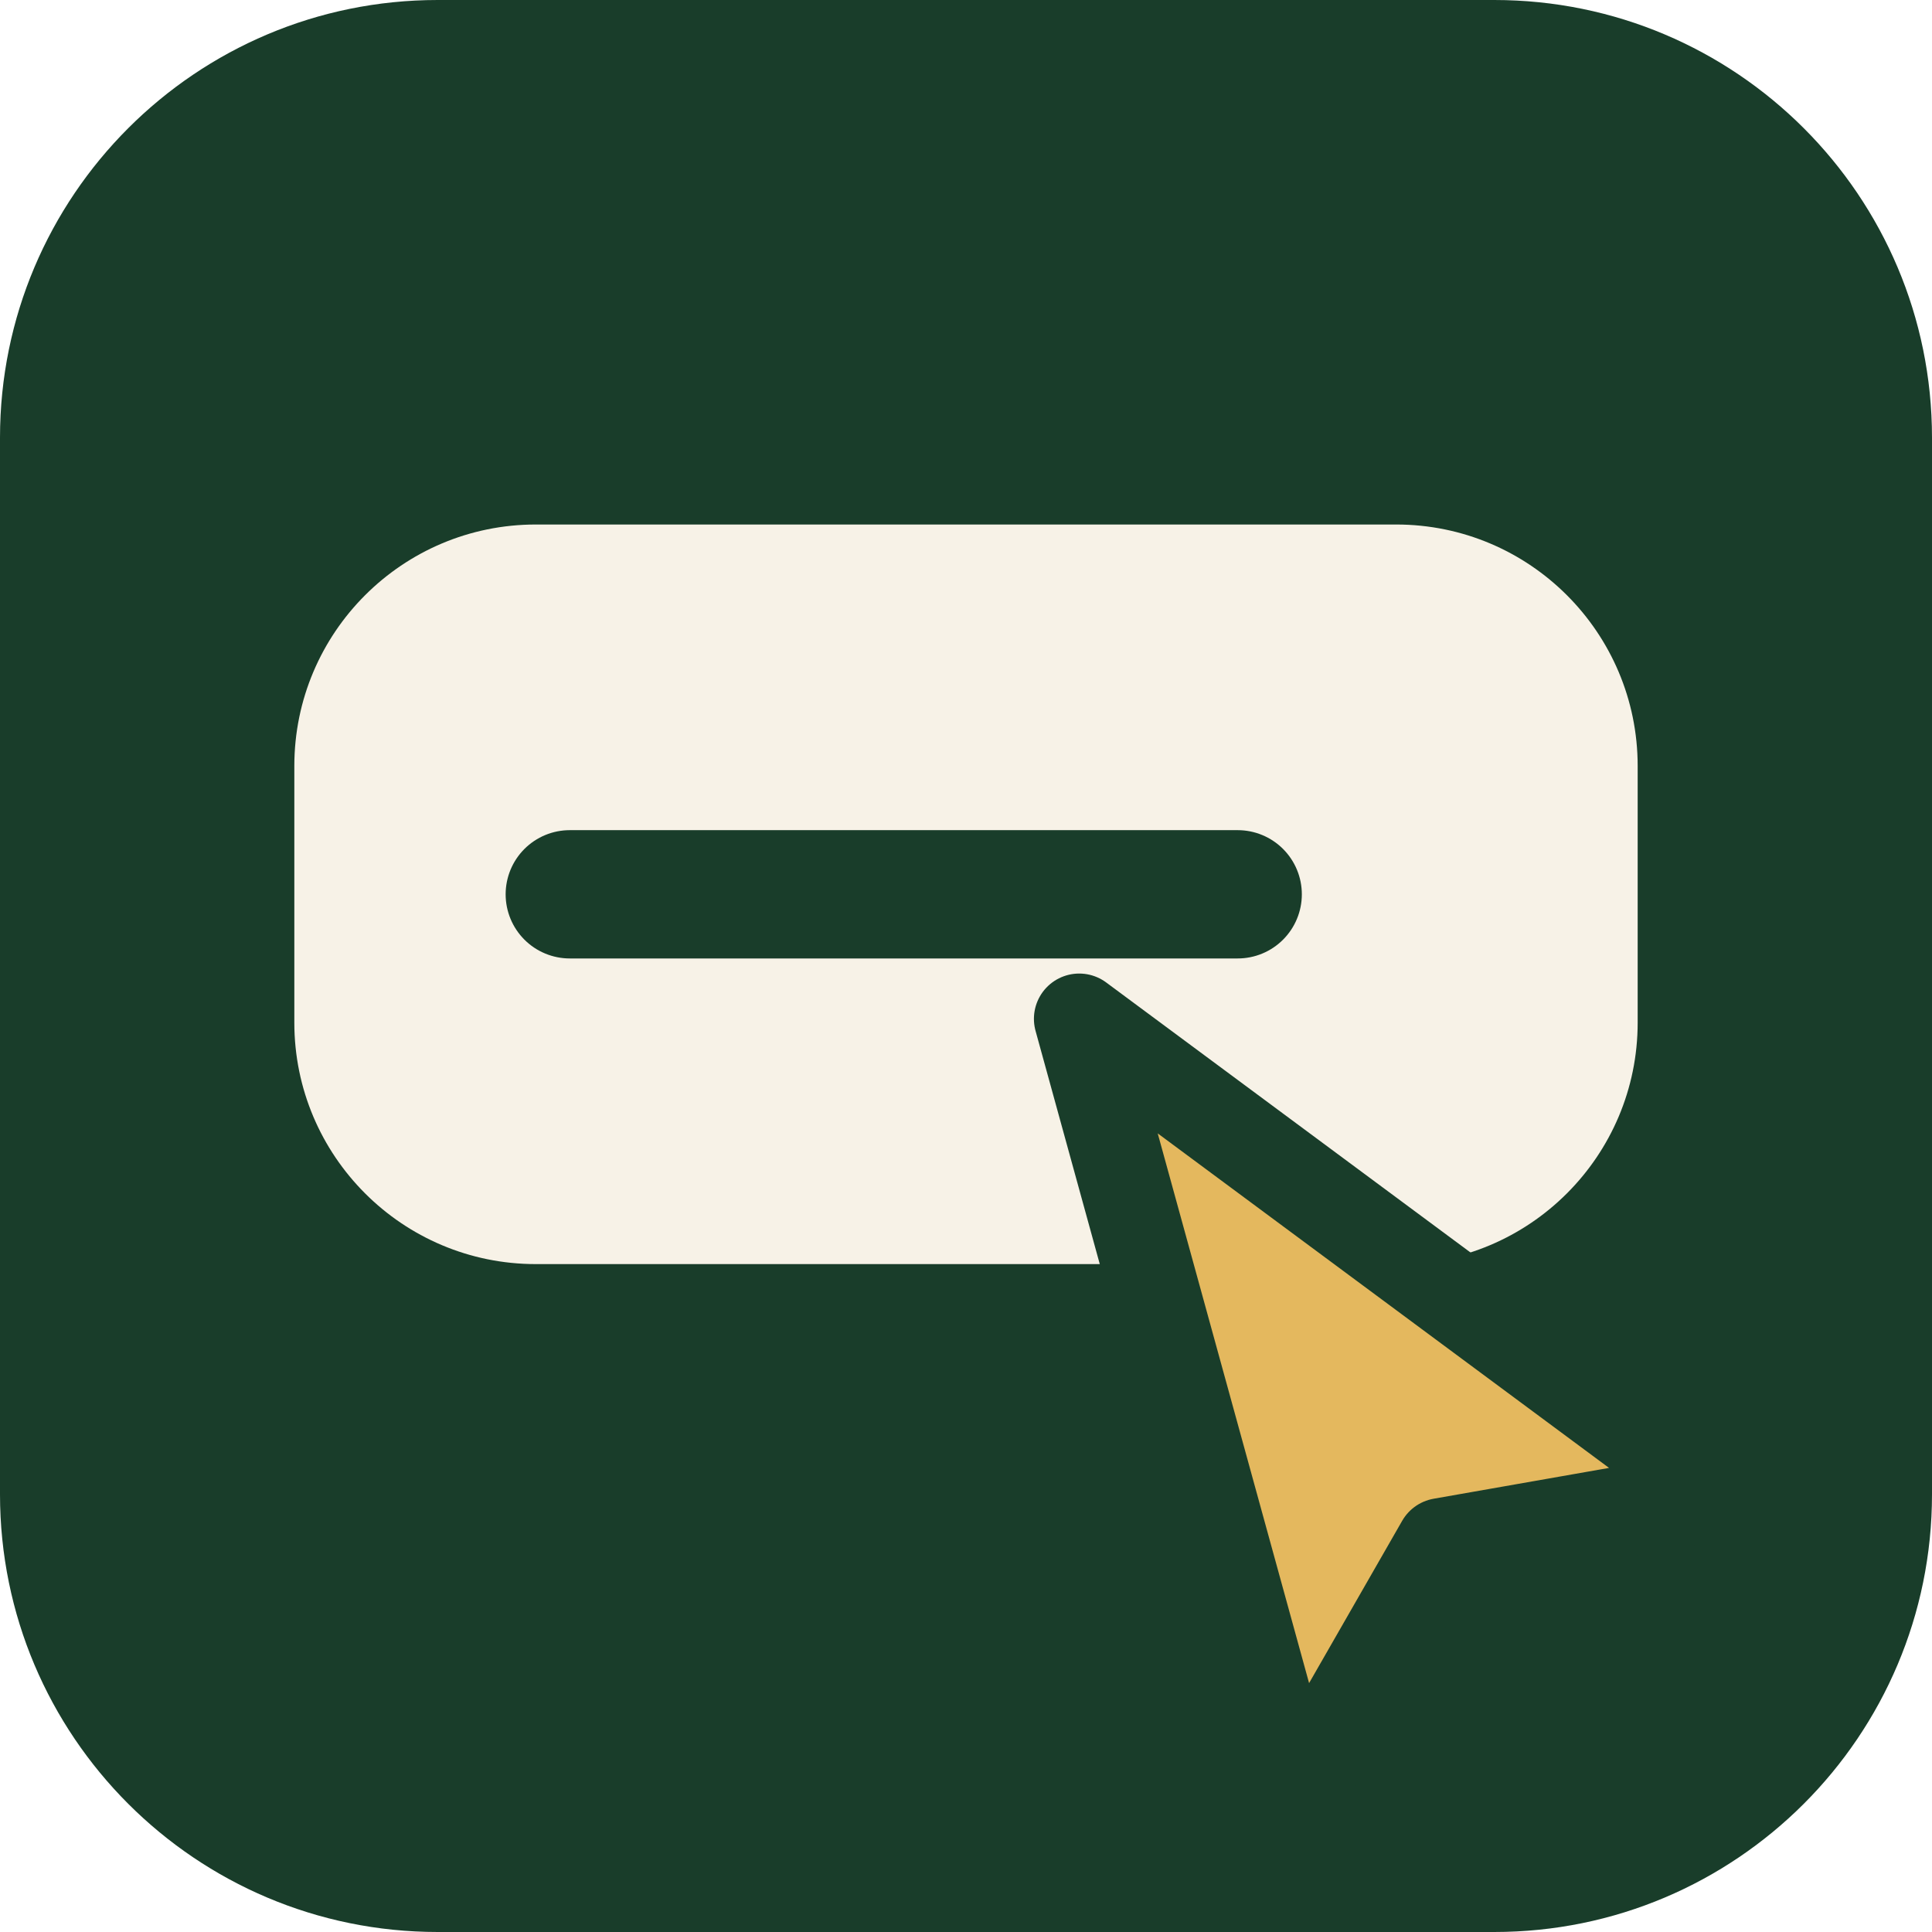
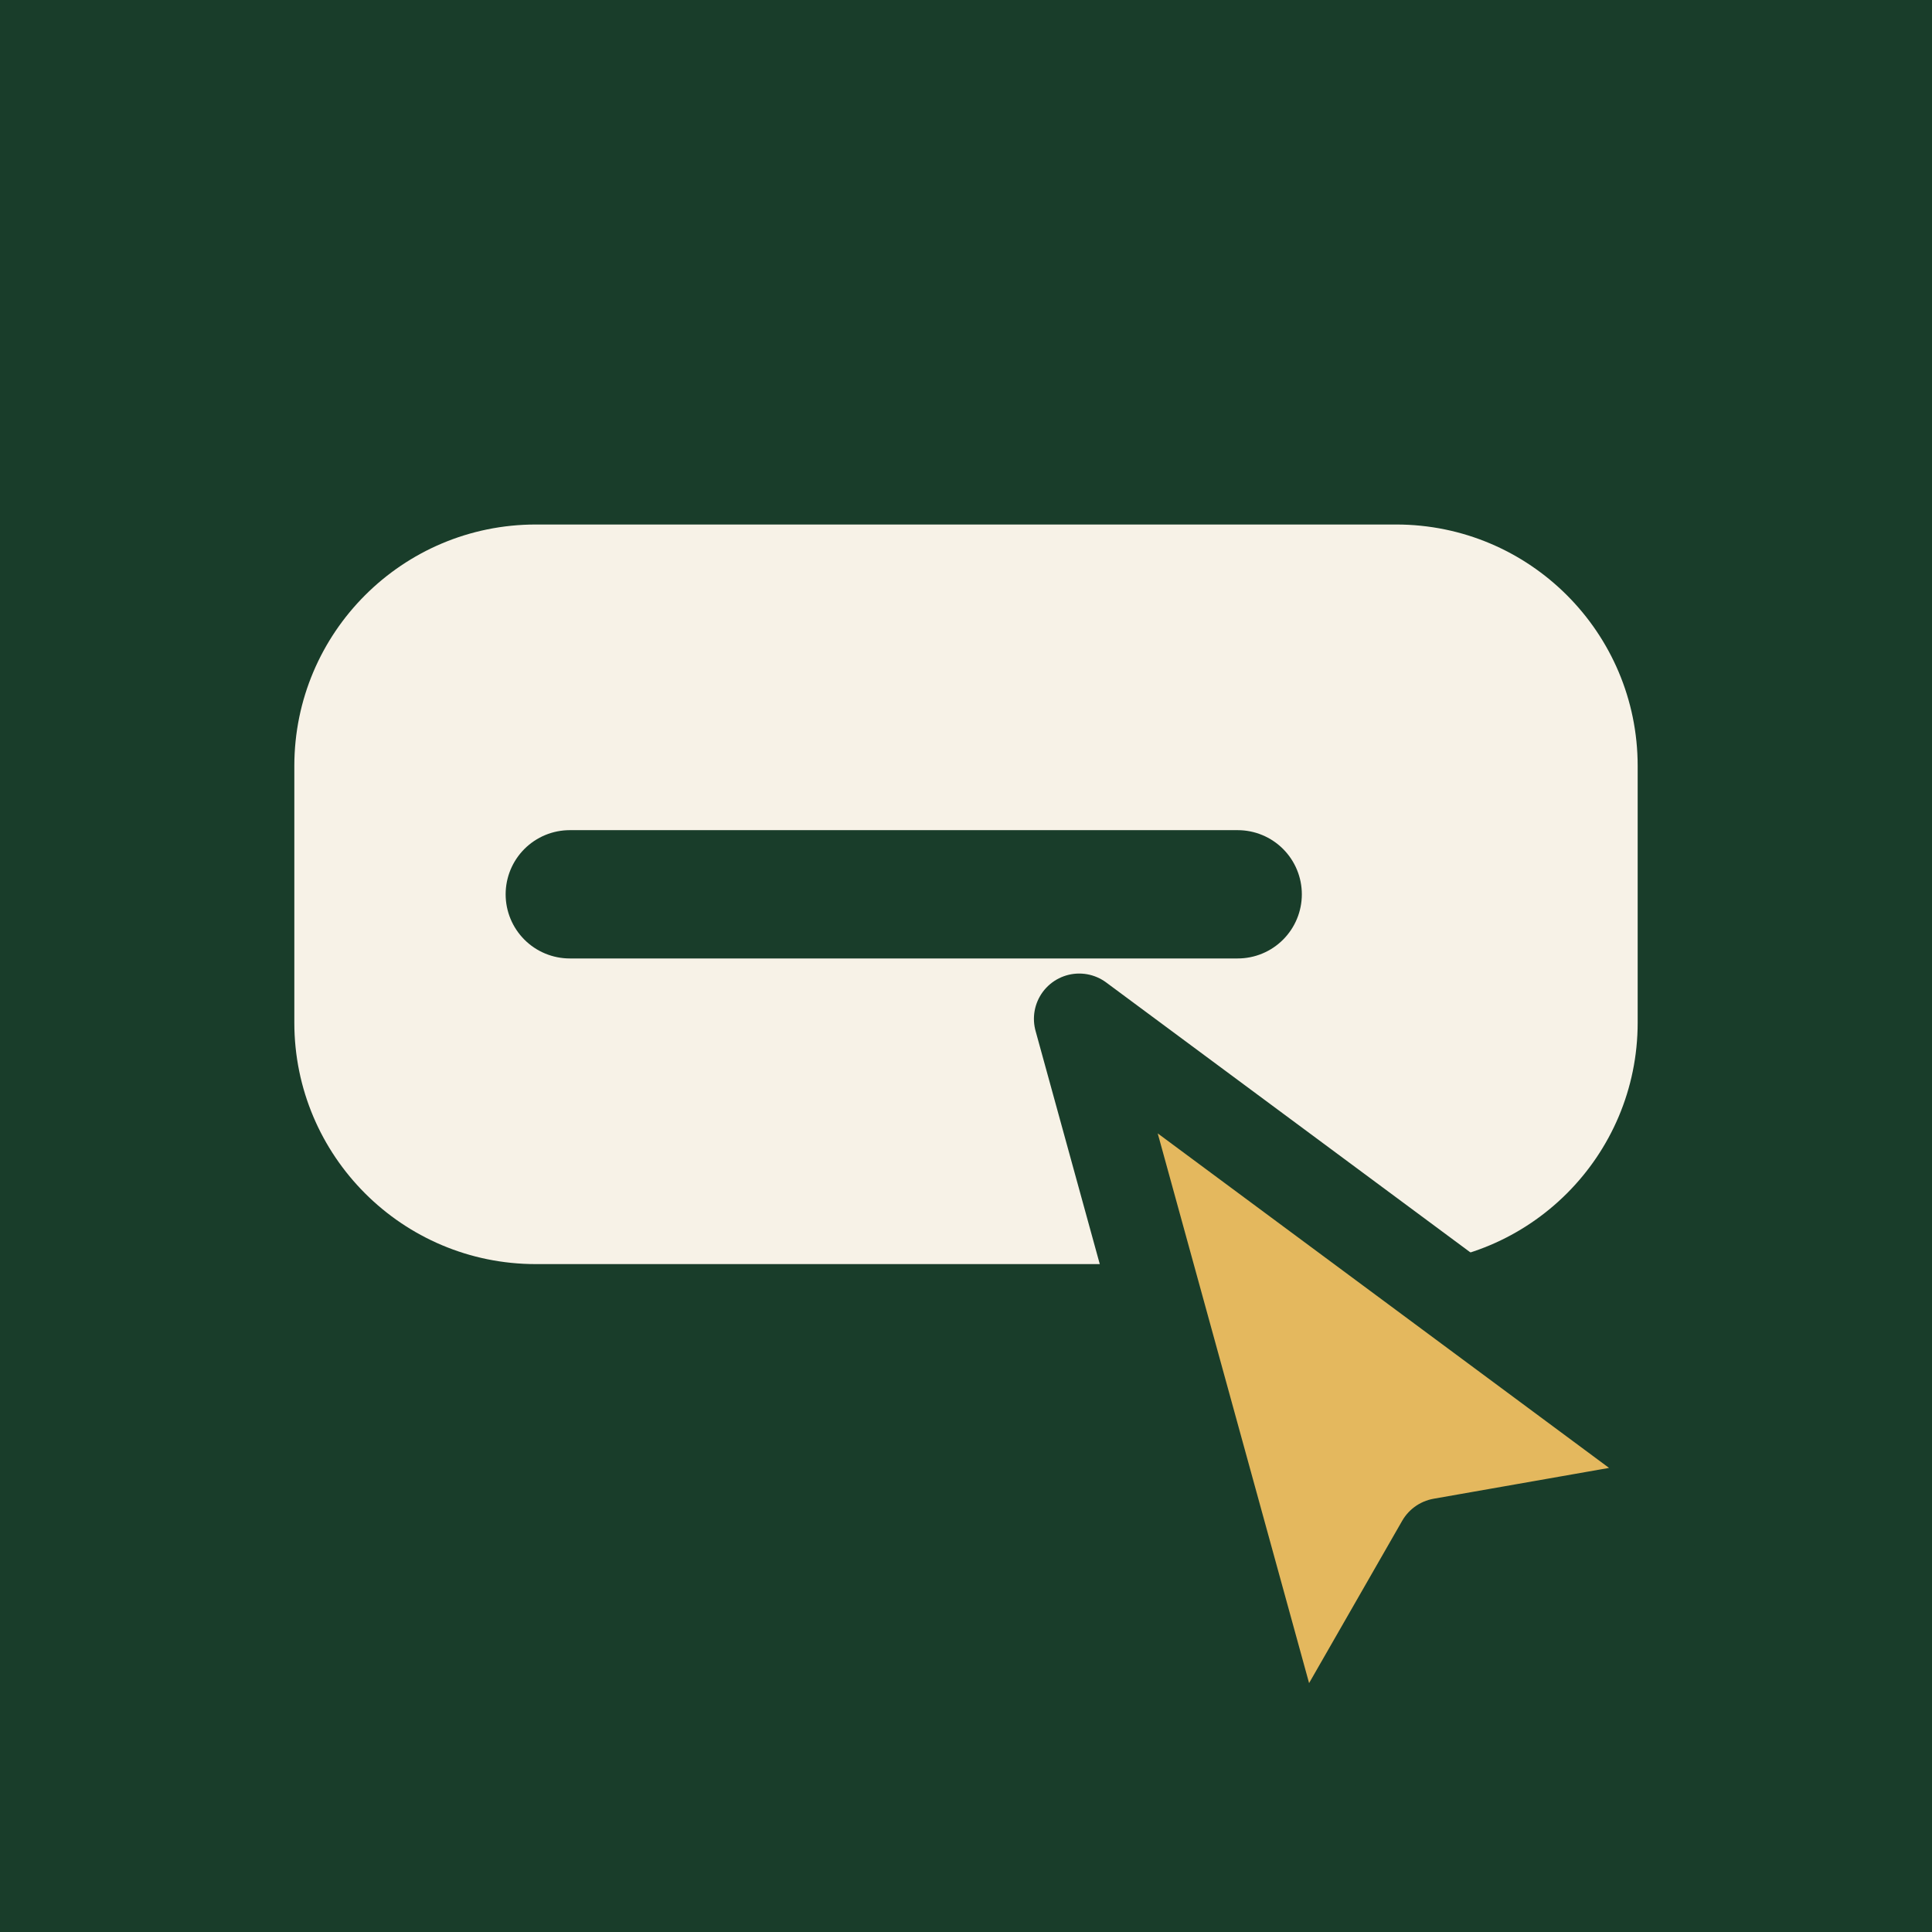
<svg xmlns="http://www.w3.org/2000/svg" viewBox="0 0 512 512" role="img" aria-labelledby="title description">
-   <rect width="512" height="512" rx="116" fill="#193d2a" />
+   <rect width="512" height="512" fill="#193d2a" />
  <rect x="78" y="139" width="356" height="196" rx="64" fill="#f7f2e7" />
  <path d="M151 237h177" fill="none" stroke="#193d2a" stroke-linecap="round" stroke-width="34" />
  <path d="m286 270 170 126-74 13-39 68-57-207Z" fill="#e4b85e" stroke="#193d2a" stroke-linejoin="round" stroke-width="24" />
</svg>
